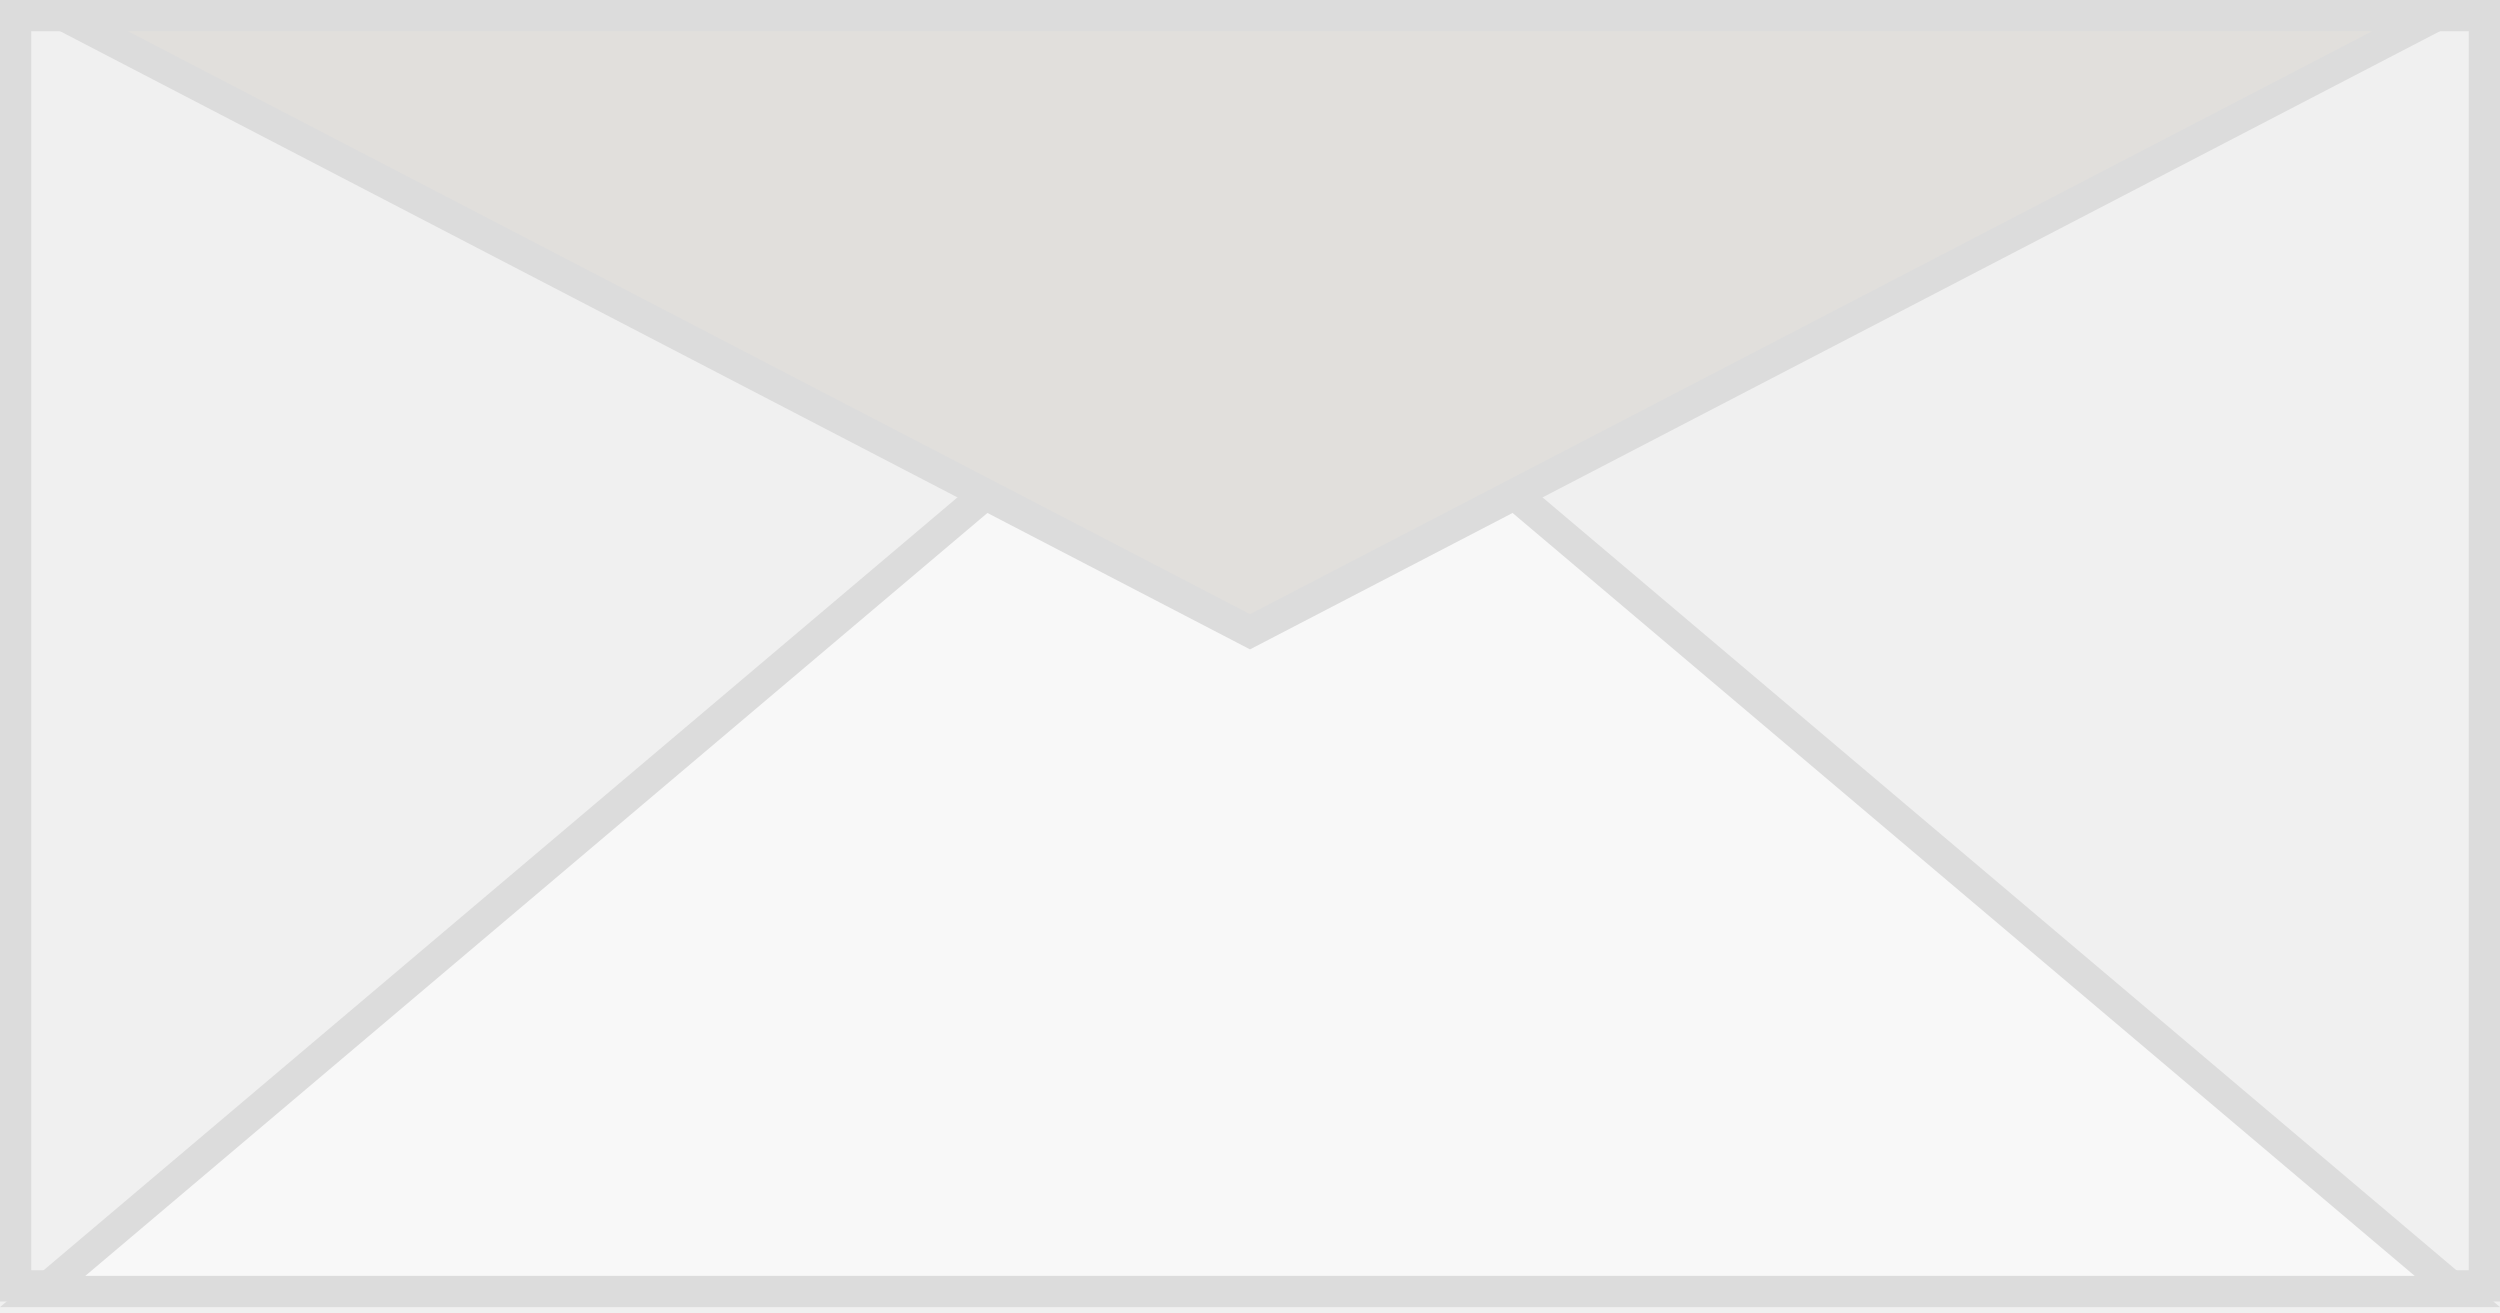
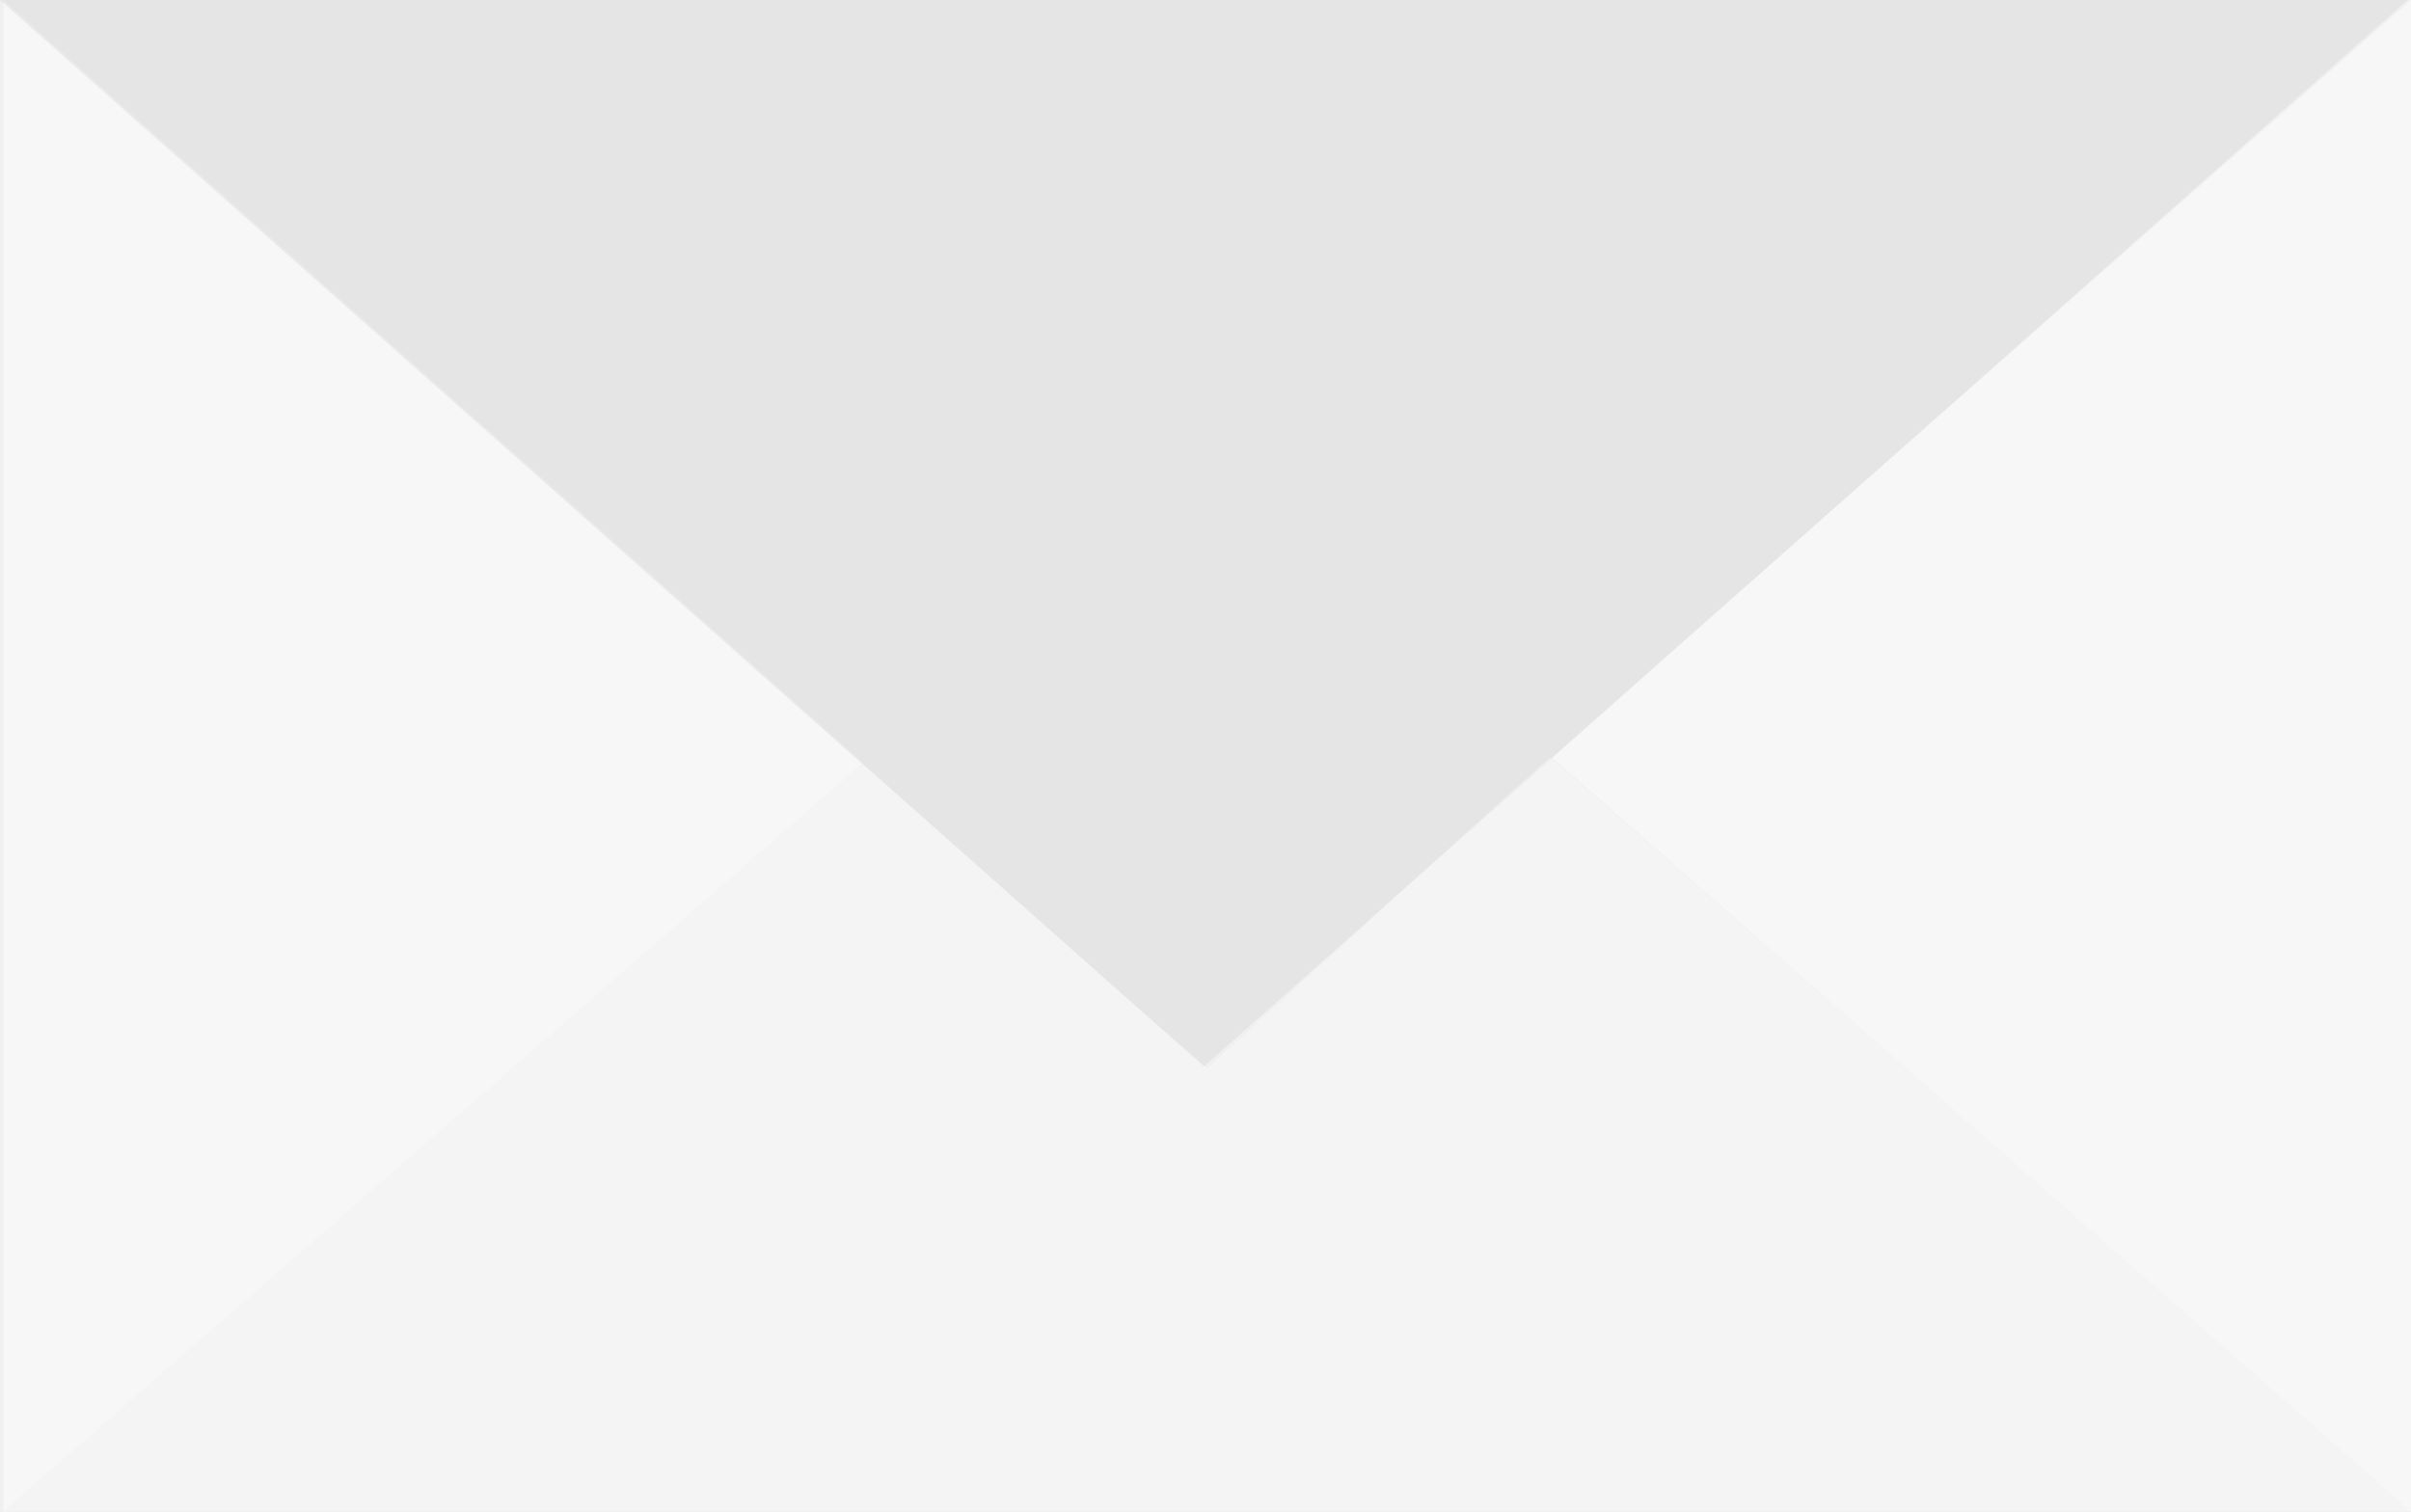
- <svg xmlns="http://www.w3.org/2000/svg" xmlns:xlink="http://www.w3.org/1999/xlink" width="40px" height="21px" viewBox="0 0 40 21" version="1.1">
-   <defs>
-     <rect id="path-1" x="0" y="0" width="40" height="20.824" />
-     <mask id="mask-2" maskContentUnits="userSpaceOnUse" maskUnits="objectBoundingBox" x="0" y="0" width="40" height="20.824" fill="white">
-       <use xlink:href="#path-1" />
-     </mask>
-     <polygon id="path-3" points="0 4 20 20.914 40 4" />
-     <mask id="mask-4" maskContentUnits="userSpaceOnUse" maskUnits="objectBoundingBox" x="0" y="0" width="40" height="16.914" fill="white">
-       <use xlink:href="#path-3" />
-     </mask>
-     <polygon id="path-5" points="0 0 20 10.39 40 0" />
-     <mask id="mask-6" maskContentUnits="userSpaceOnUse" maskUnits="objectBoundingBox" x="0" y="0" width="40" height="10.39" fill="white">
-       <use xlink:href="#path-5" />
-     </mask>
-   </defs>
-   <g id="Page-1" stroke="none" stroke-width="1" fill="none" fill-rule="evenodd">
-     <g id="SVGs" transform="translate(-288, -78)" stroke="#DCDCDC">
-       <g id="email" transform="translate(288, 78)">
-         <use id="Rectangle-6" mask="url(#mask-2)" fill="#F0F0F0" xlink:href="#path-1" />
-         <use id="Path-20-Copy" mask="url(#mask-4)" fill="#F8F8F8" transform="translate(20, 12.4568) scale(1, -1) translate(-20, -12.4568) " xlink:href="#path-3" />
-         <use id="Path-20" mask="url(#mask-6)" stroke-linecap="square" fill="#E1DFDC" xlink:href="#path-5" />
+ <svg xmlns="http://www.w3.org/2000/svg" viewBox="0 0 721 452" version="1.1">
+   <defs />
+   <g id="Icons" stroke="none" stroke-width="1" fill="none" fill-rule="evenodd">
+     <g id="WEB-DEV-svg" transform="translate(-60, -1250)">
+       <g id="email" transform="translate(60, 1250)">
+         <polygon id="Rectangle-140-Copy" fill-opacity="0.45" fill="#FFFFFF" points="1 0 258 228 1 452" />
+         <polygon id="Rectangle-140-Copy-3" fill-opacity="0.45" fill="#FFFFFF" transform="translate(592.5, 226) scale(-1, 1) translate(-592.5, -226) " points="464 0 721 226.5 464 452" />
+         <polygon id="Rectangle-140-Copy-2" fill-opacity="0.25" fill="#C6C6C6" points="0 0 720 0 360 319" />
+         <path d="M257.686,450.387 C172.124,375.758 1,226.5 1,226.5 L721,226.5 C721,226.5 549.33,377.137 463.5,452 C364.5,363 455,444 361,359 C326.562,389.038 354,365 257.686,450.387 Z" id="Rectangle-140-Copy-4" fill-opacity="0.3" fill="#FFFFFF" transform="translate(361, 339.25) scale(1, -1) translate(-361, -339.25) " />
      </g>
    </g>
  </g>
</svg>
